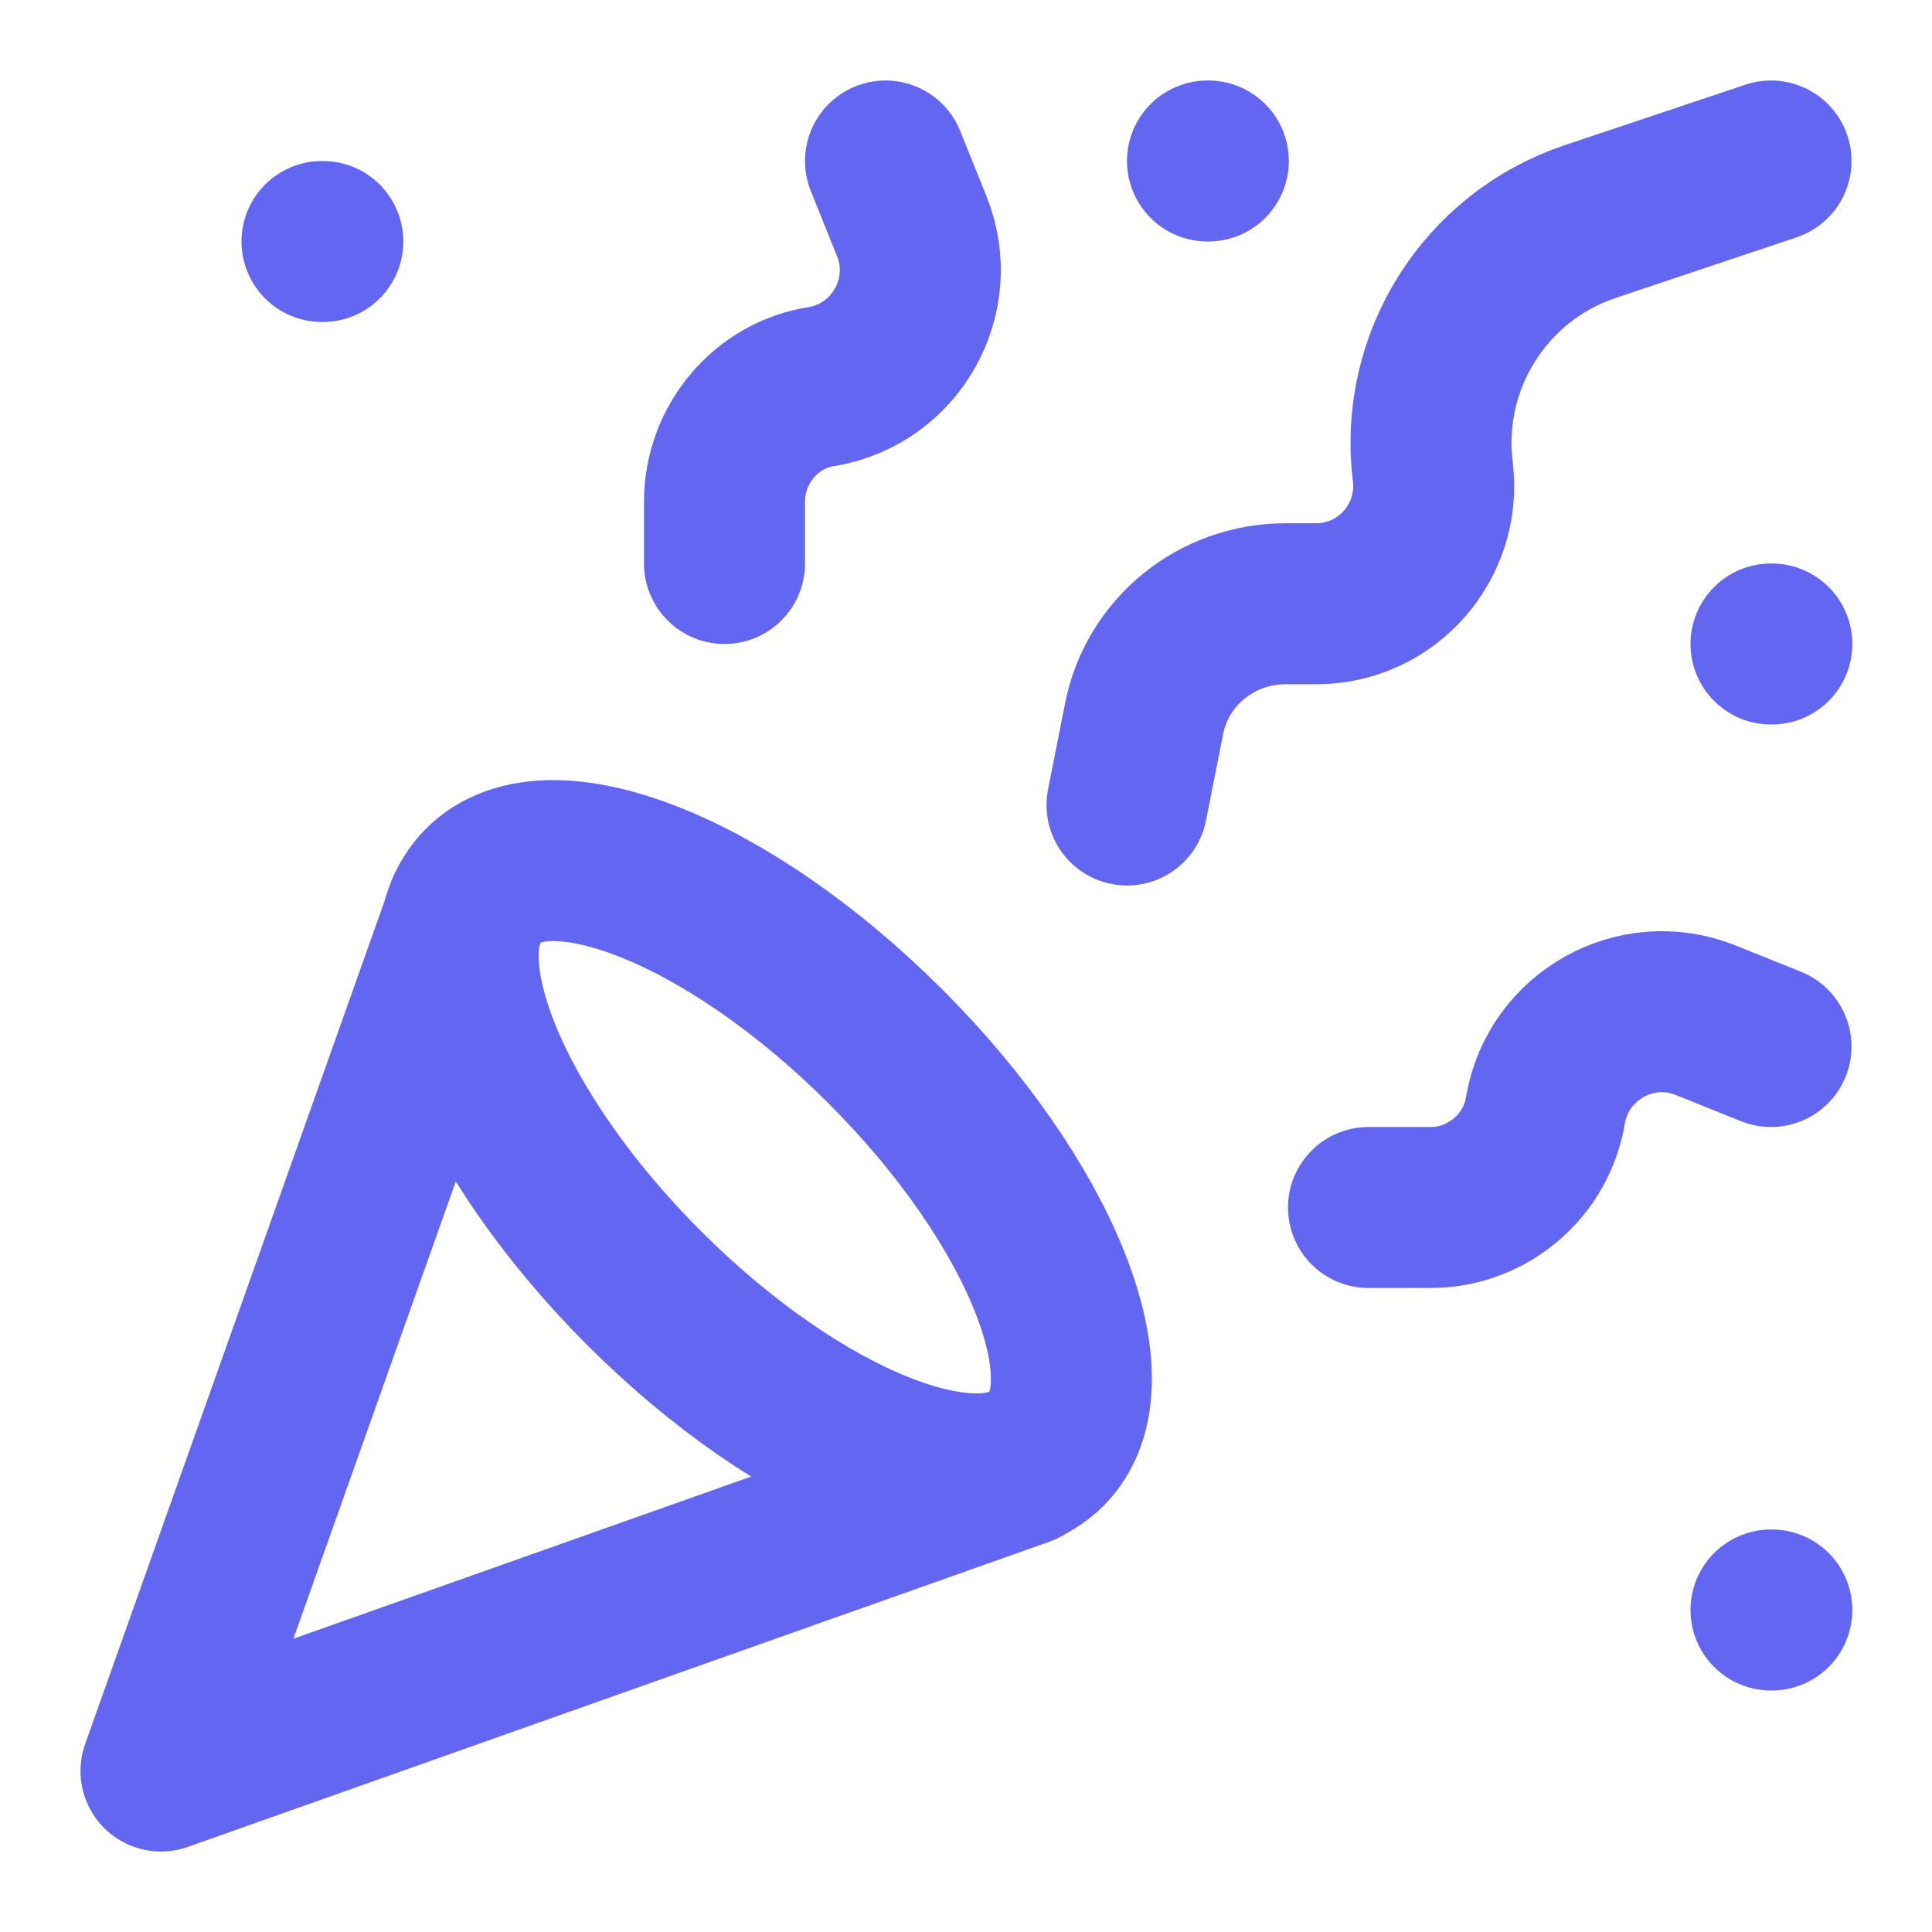
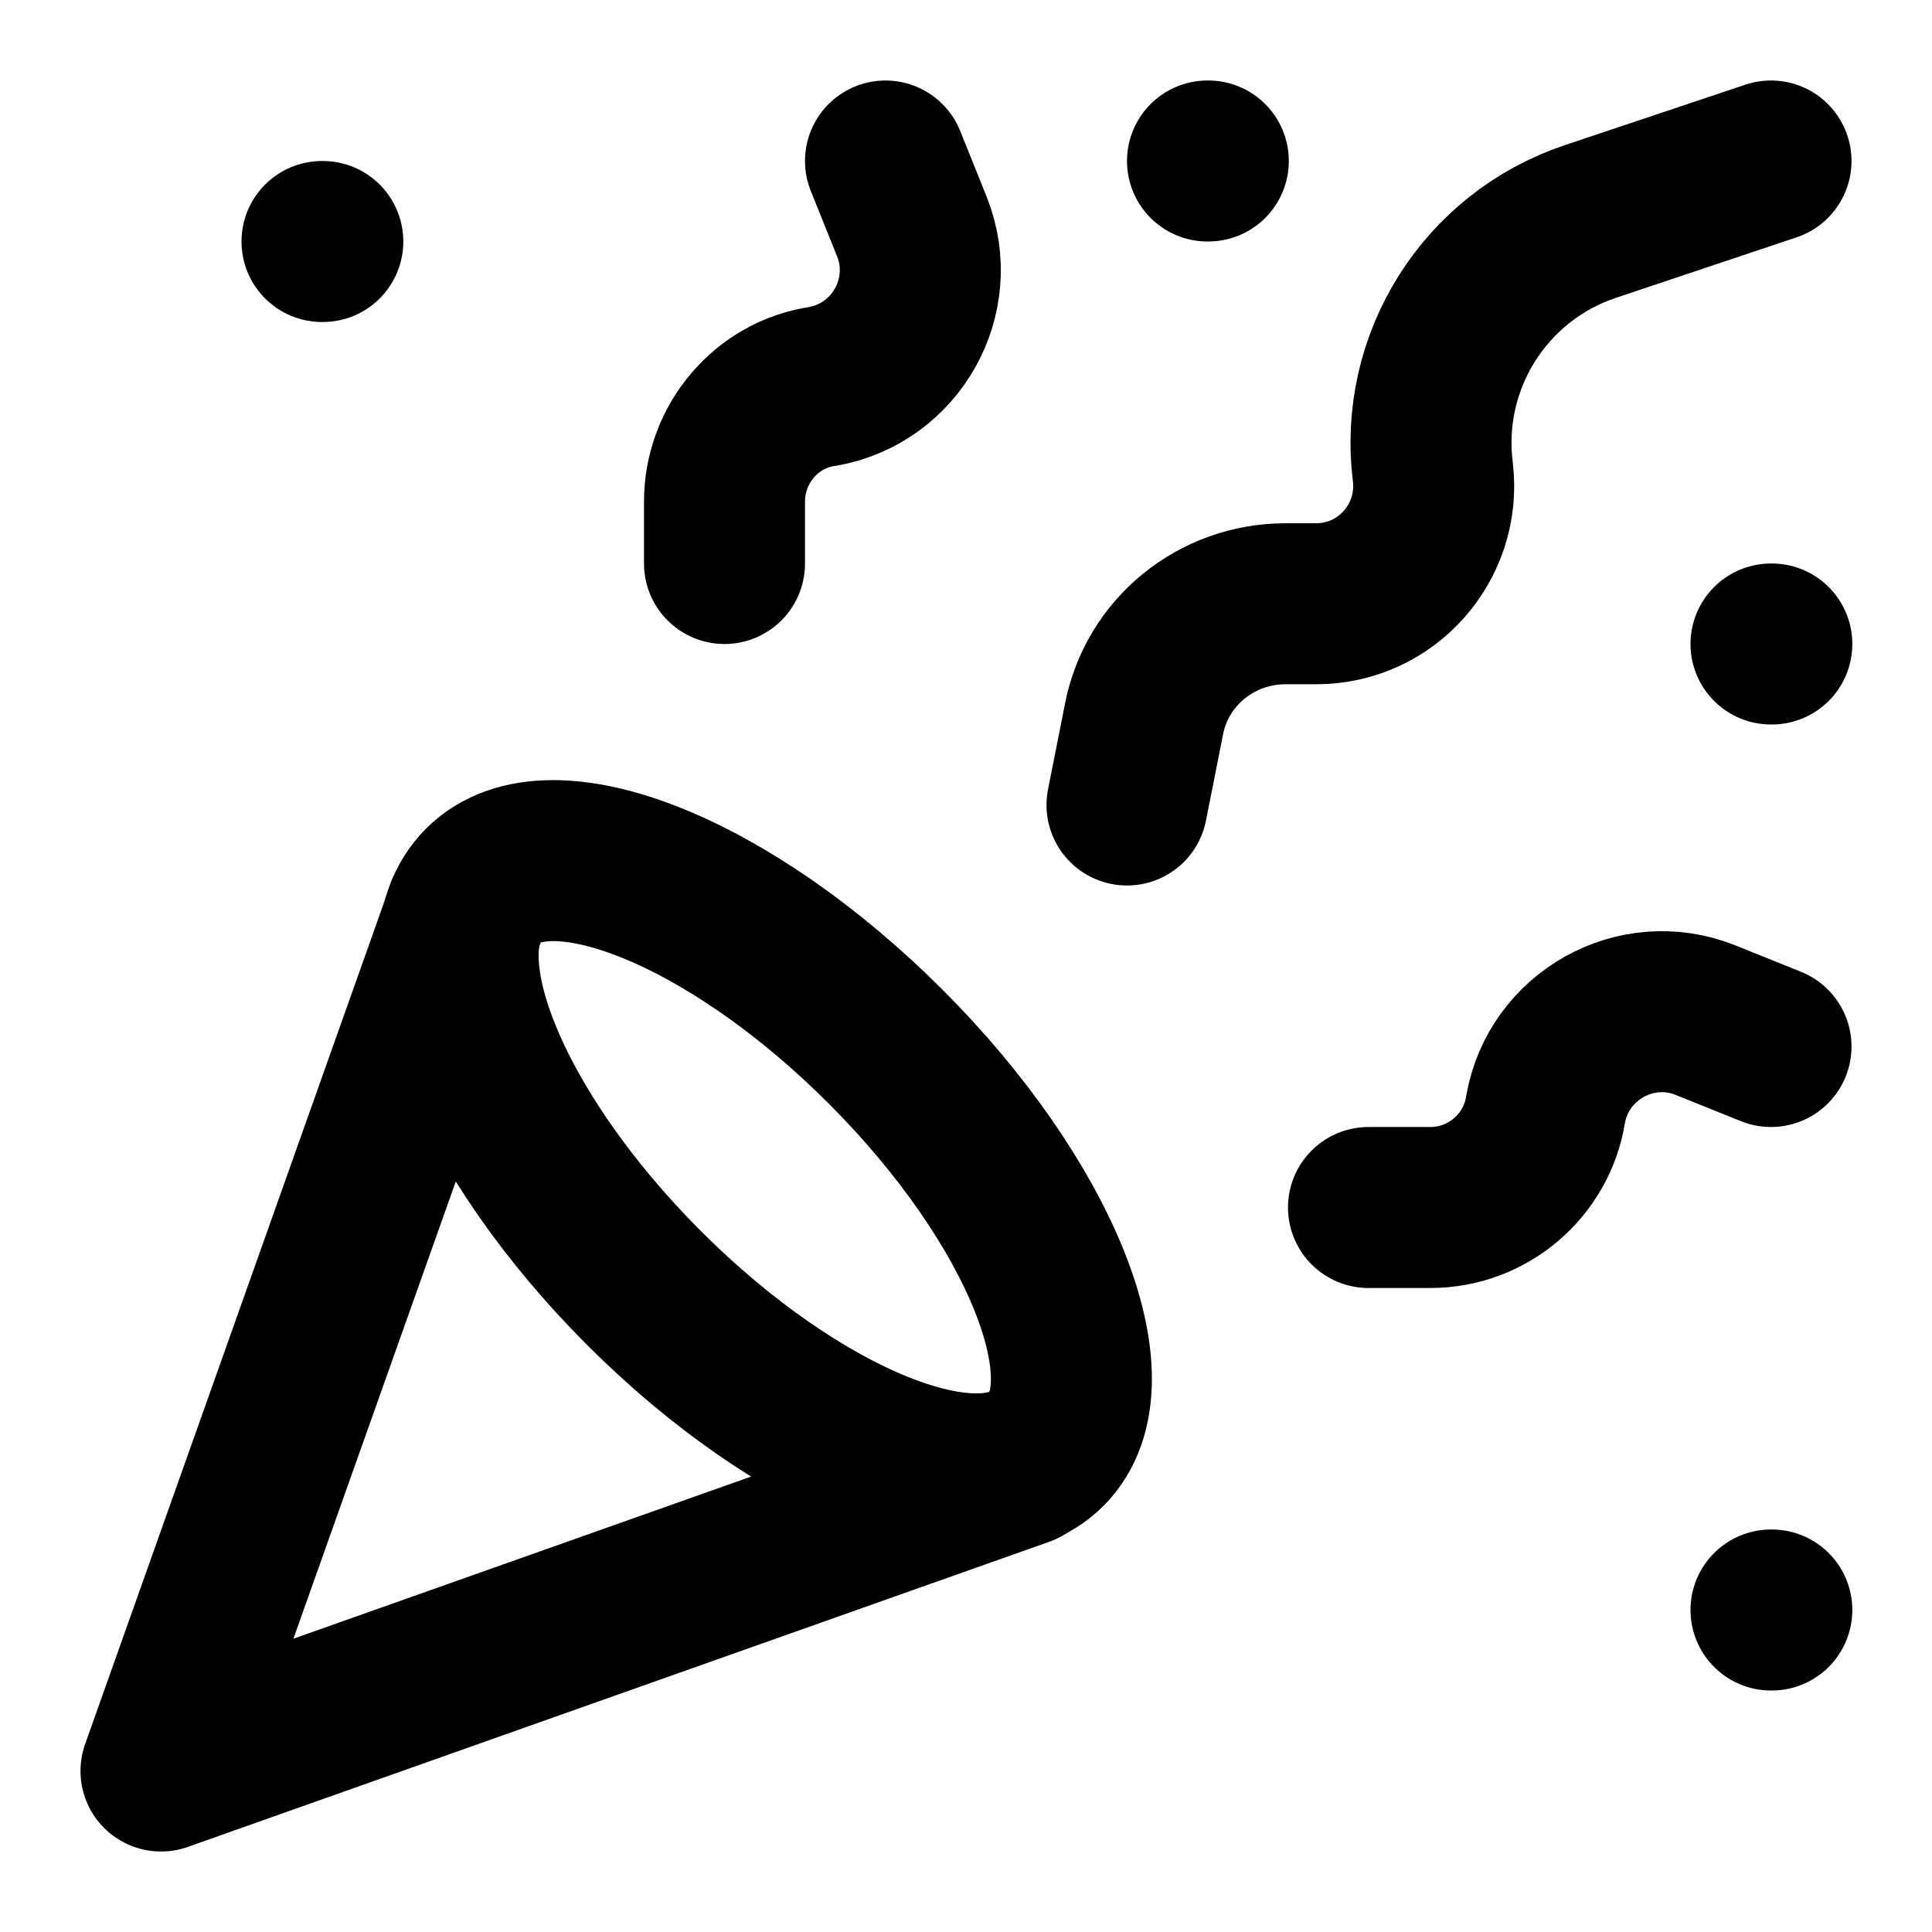
- <svg xmlns="http://www.w3.org/2000/svg" class="lucide lucide-party-popper" width="24" height="24" viewBox="0 0 24 24" fill="none" stroke="#6366F1" stroke-width="2" stroke-linecap="round" stroke-linejoin="round">
+ <svg xmlns="http://www.w3.org/2000/svg" class="lucide lucide-party-popper" width="24" height="24" viewBox="0 0 24 24" fill="none" stroke="#000000" stroke-width="2" stroke-linecap="round" stroke-linejoin="round">
  <path d="M5.8 11.3 2 22l10.7-3.79" />
  <path d="M4 3h.01" />
  <path d="M22 8h.01" />
  <path d="M15 2h.01" />
  <path d="M22 20h.01" />
  <path d="m22 2-2.24.75a2.9 2.9 0 0 0-1.96 3.12c.1.86-.57 1.63-1.45 1.63h-.38c-.86 0-1.6.6-1.76 1.44L14 10" />
  <path d="m22 13-.82-.33c-.86-.34-1.82.2-1.98 1.11c-.11.7-.72 1.22-1.43 1.22H17" />
  <path d="m11 2 .33.82c.34.86-.2 1.82-1.11 1.98C9.52 4.9 9 5.52 9 6.23V7" />
  <path d="M11 13c1.93 1.93 2.83 4.17 2 5-.83.83-3.07-.07-5-2-1.93-1.93-2.83-4.17-2-5 .83-.83 3.07.07 5 2Z" />
</svg>
